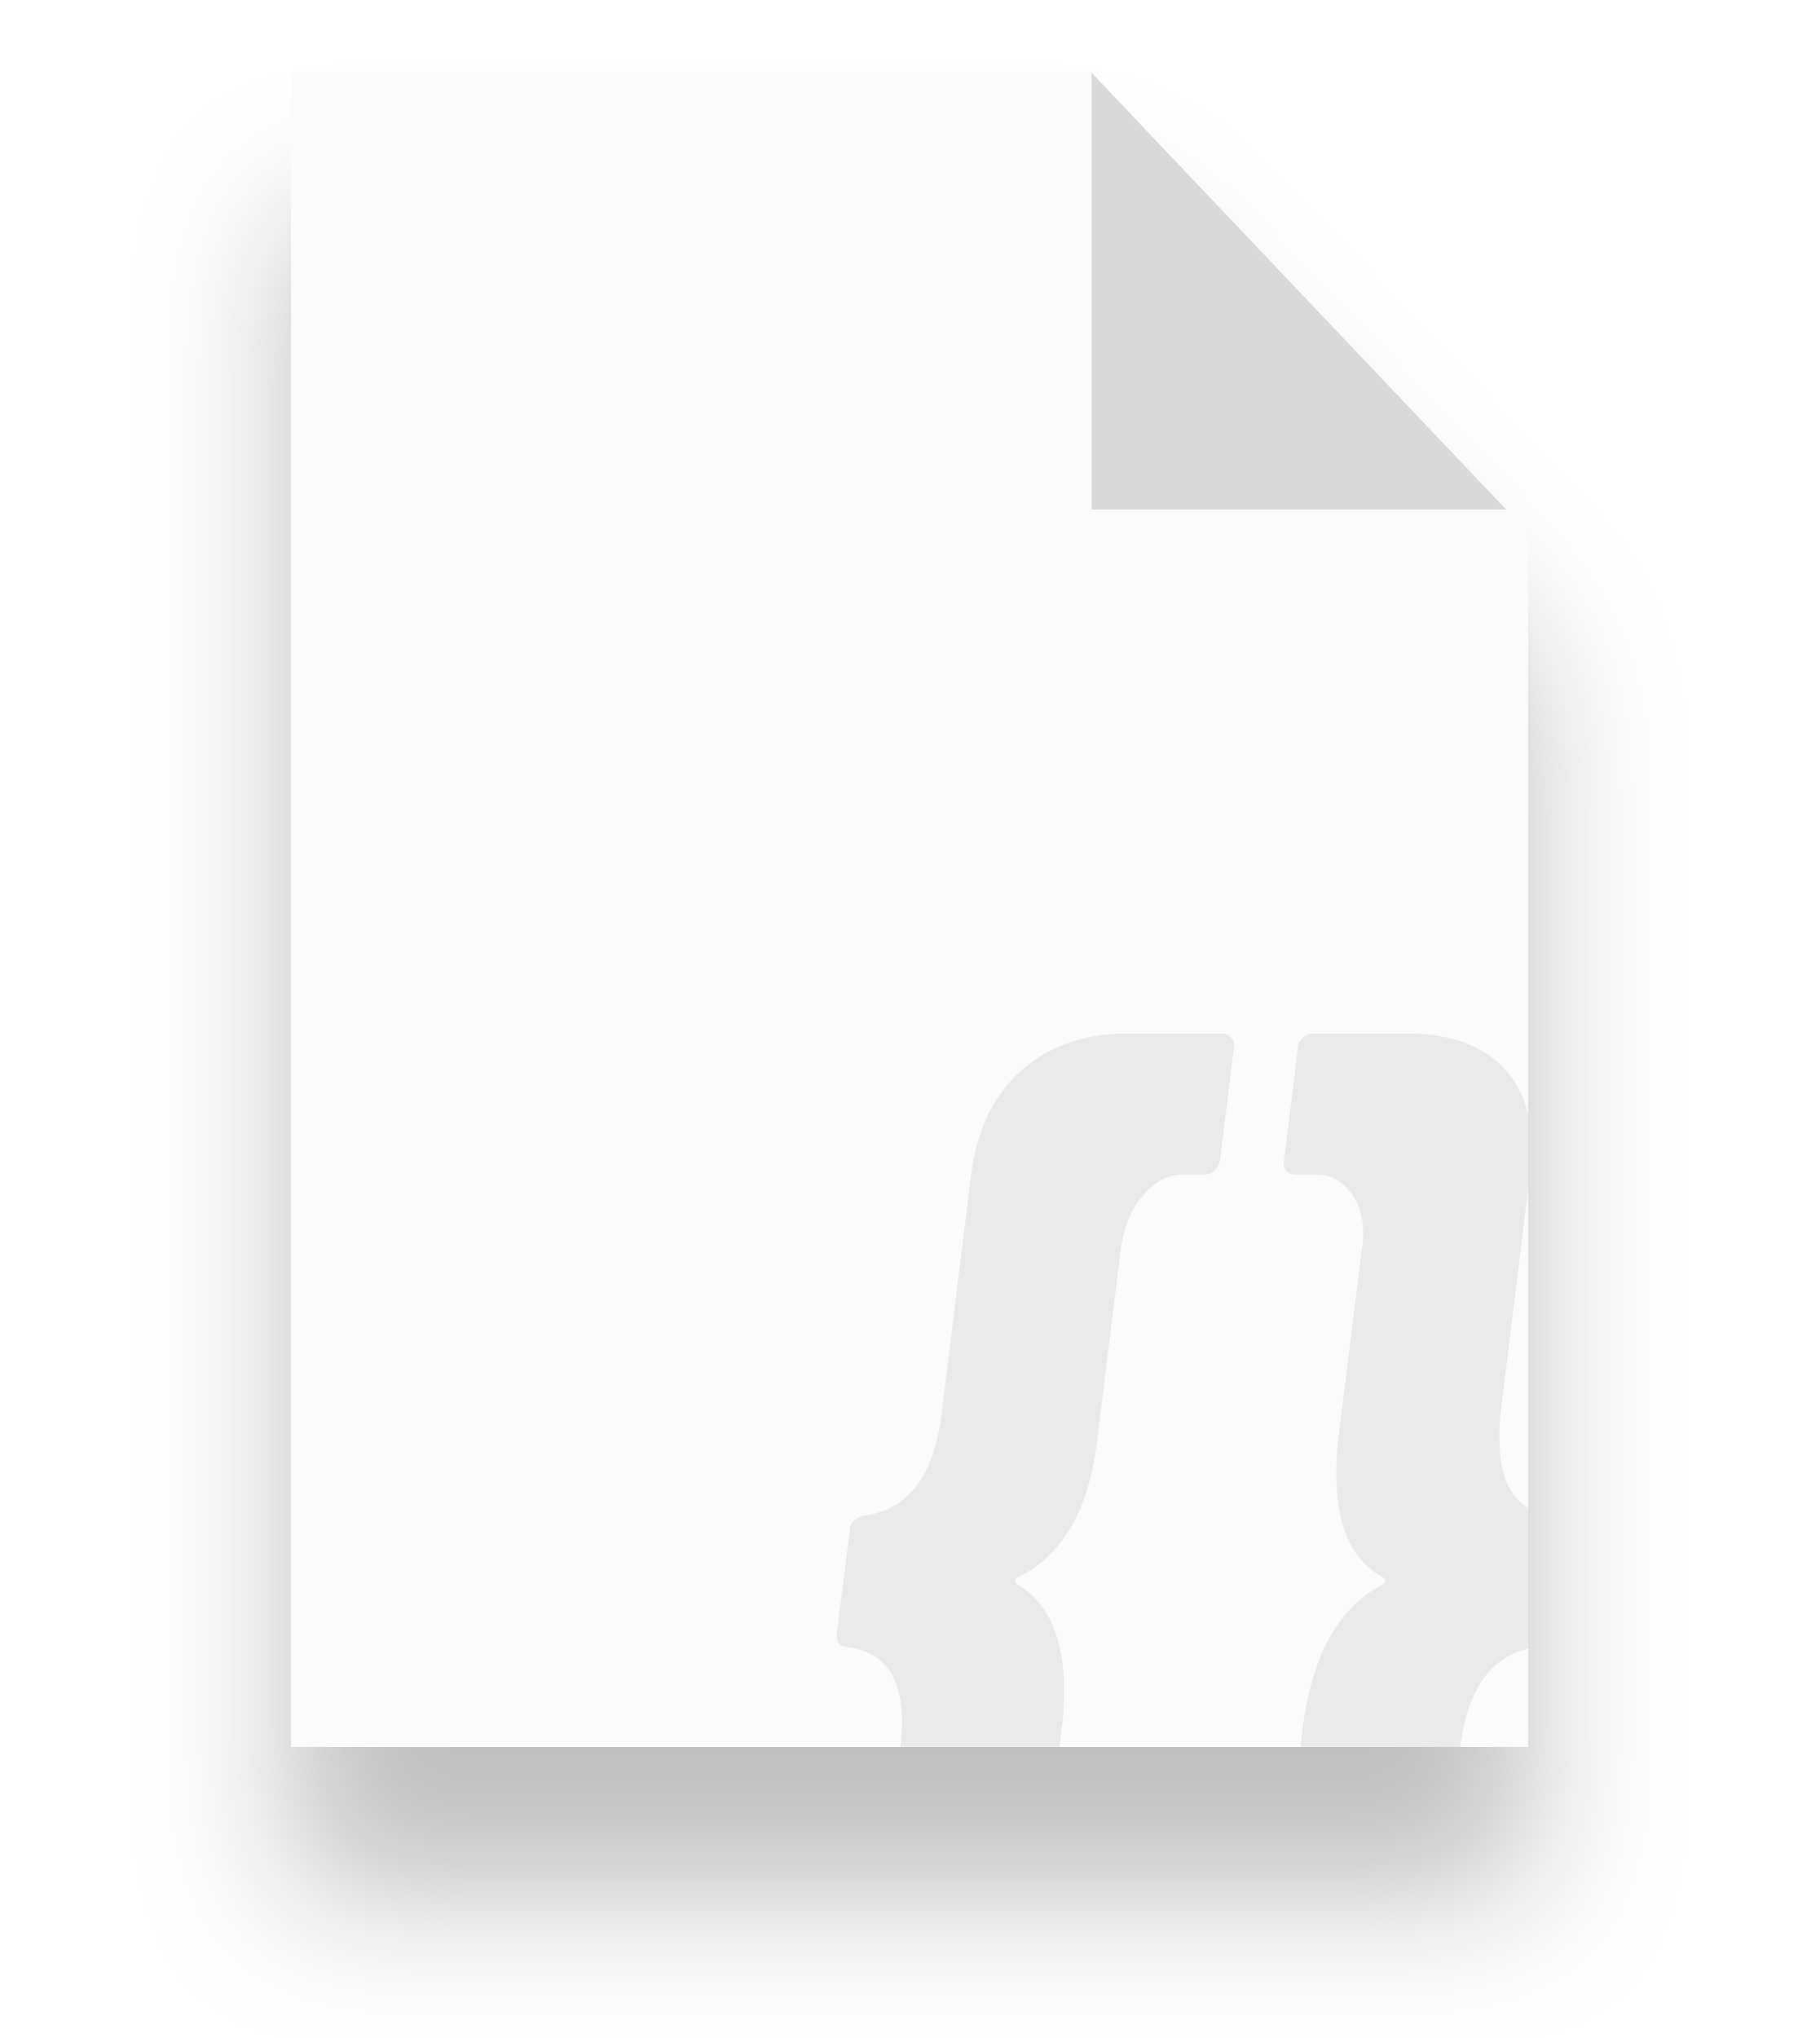
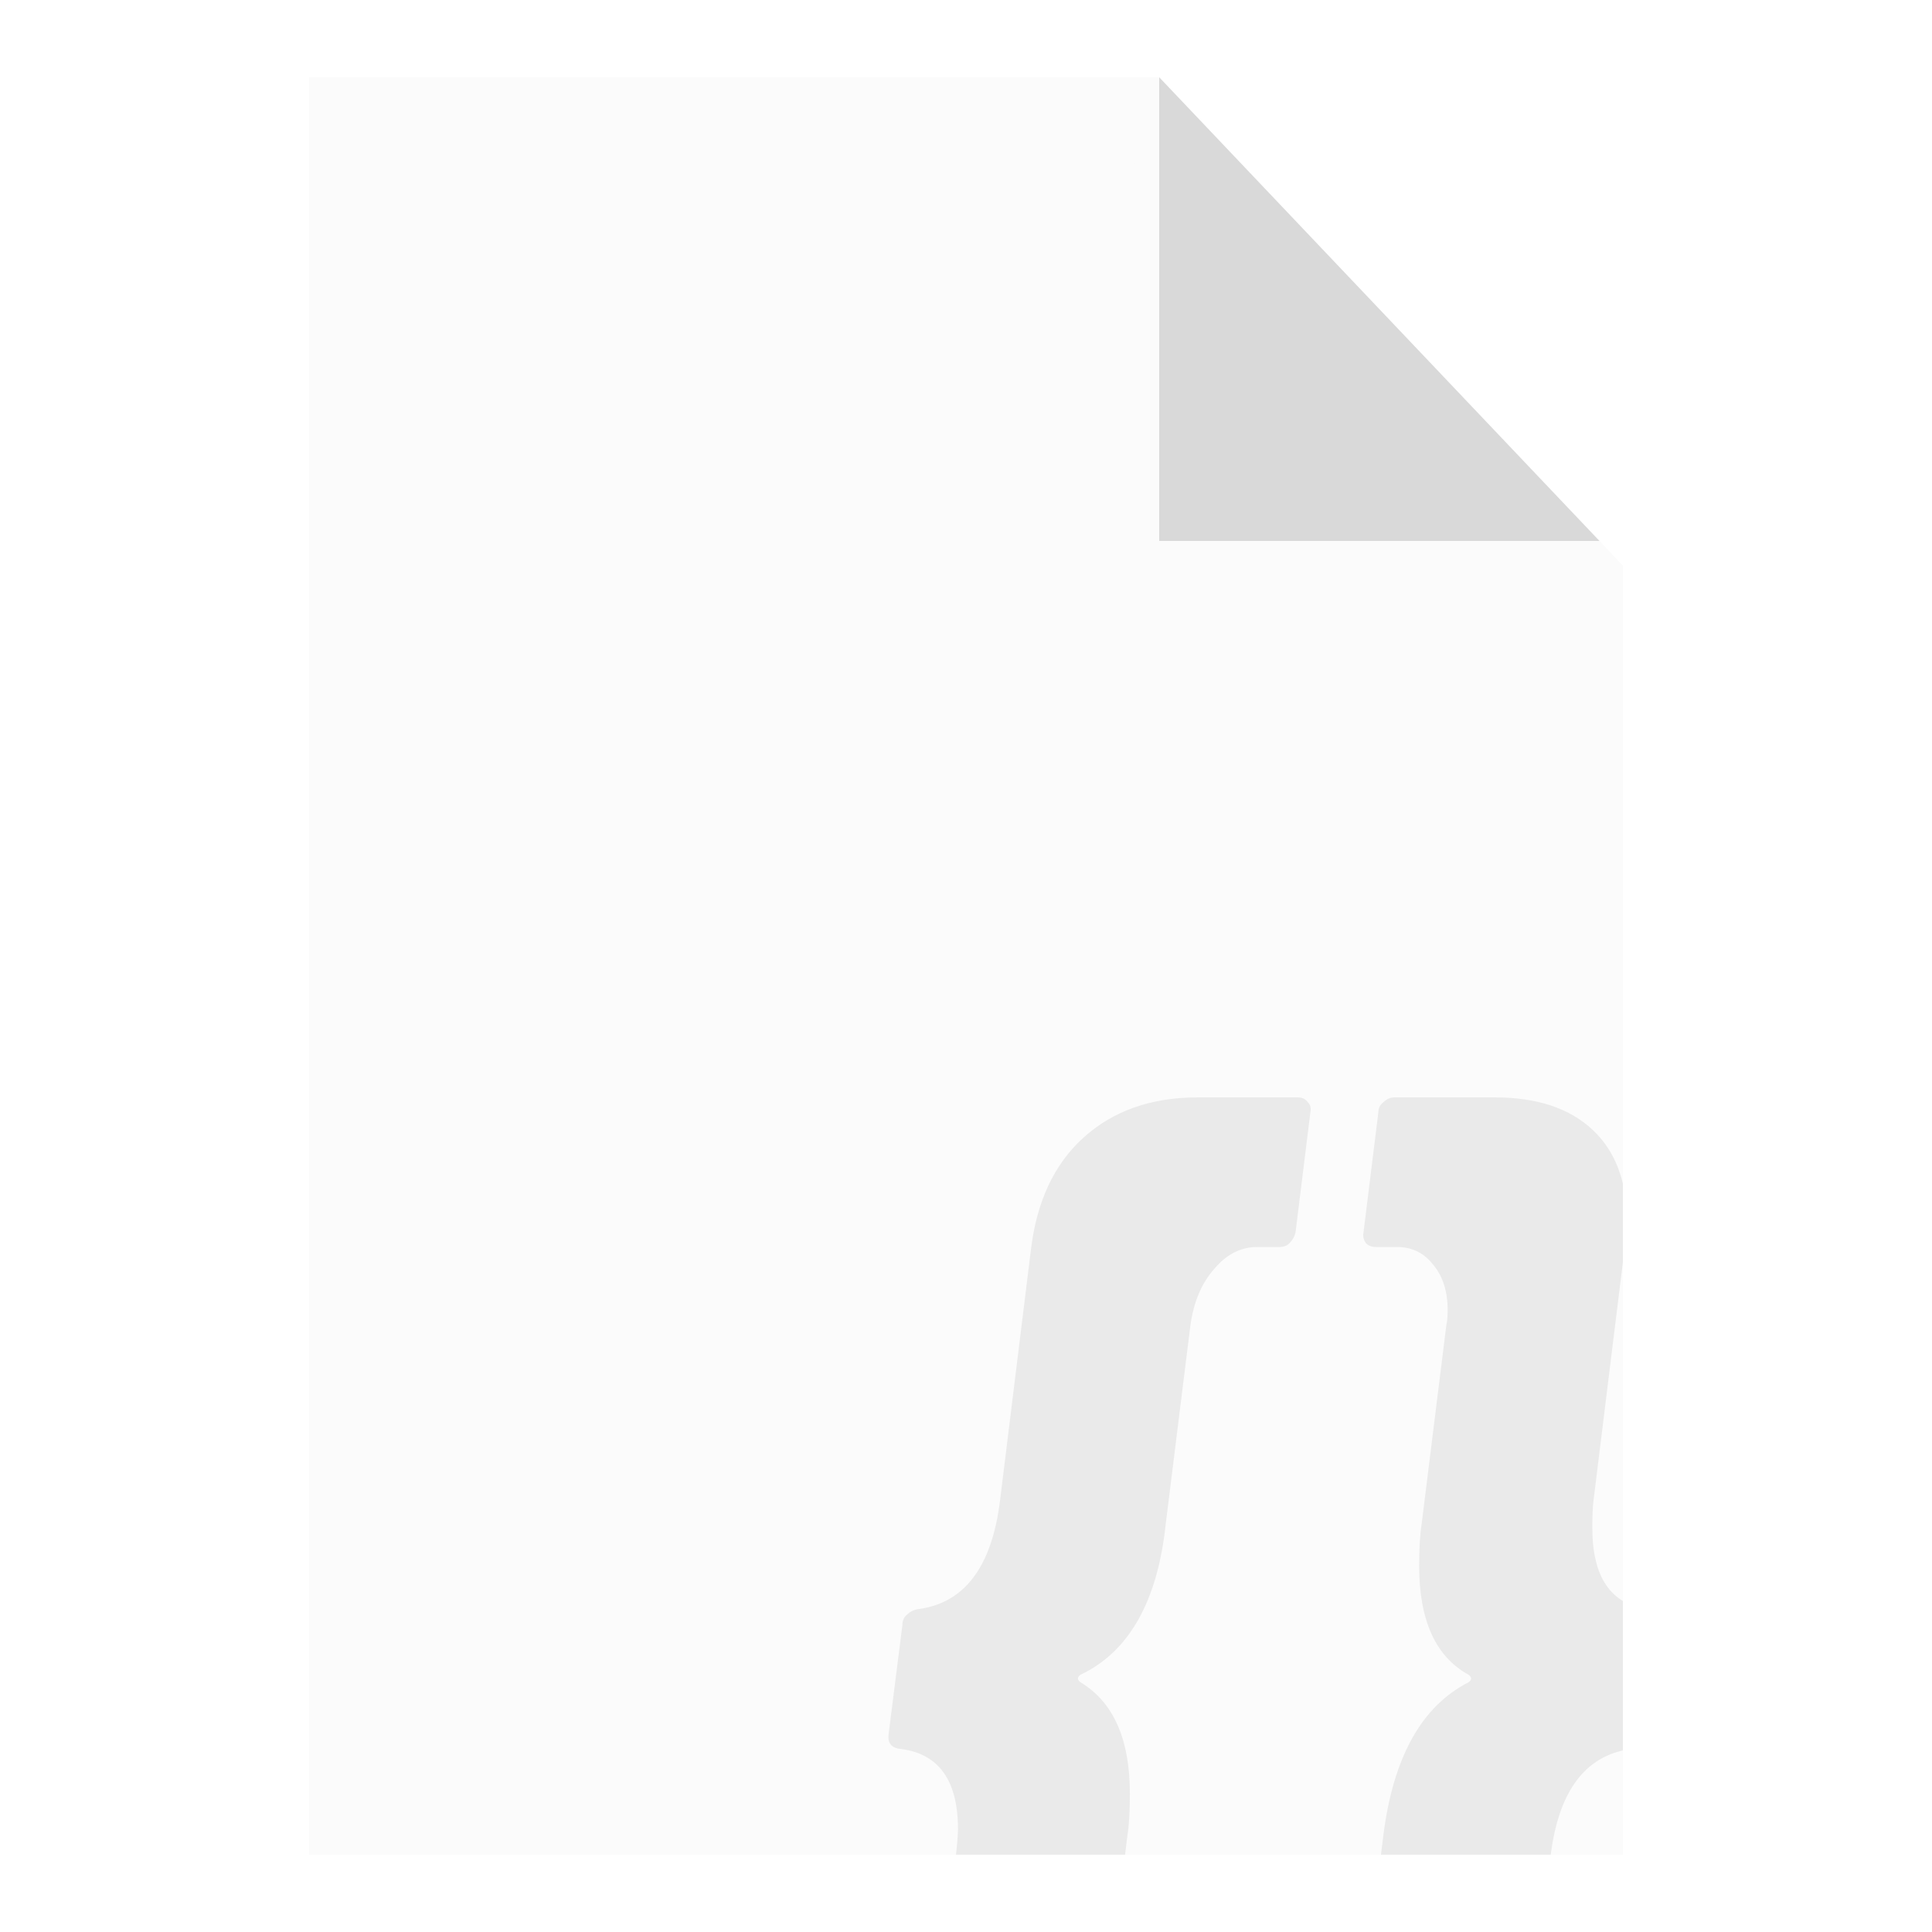
- <svg xmlns="http://www.w3.org/2000/svg" width="50" height="56" viewBox="0 0 50 56" fill="none">
-   <g filter="url(#filter0_d_7_439)">
+ <svg xmlns="http://www.w3.org/2000/svg" width="50" height="50" viewBox="0 0 50 50" fill="none">
+   <path d="M9 47V3L29.571 3L41 15.037L41 47H9Z" fill="#FBFBFB" stroke="#FBFBFB" stroke-width="2" />
+   <mask id="mask0_7_439" style="mask-type:alpha" maskUnits="userSpaceOnUse" x="8" y="2" width="34" height="46">
    <path d="M9 47V3L29.571 3L41 15.037L41 47H9Z" fill="#FBFBFB" stroke="#FBFBFB" stroke-width="2" />
-     <mask id="mask0_7_439" style="mask-type:alpha" maskUnits="userSpaceOnUse" x="8" y="2" width="34" height="46">
-       <path d="M9 47V3L29.571 3L41 15.037L41 47H9Z" fill="#FBFBFB" stroke="#FBFBFB" stroke-width="2" />
-     </mask>
-     <g mask="url(#mask0_7_439)">
-       <rect x="30" width="15" height="14" fill="#D9D9D9" />
-       <path opacity="0.5" d="M27.289 58.704C26.18 58.704 25.326 58.427 24.729 57.872C24.153 57.317 23.865 56.528 23.865 55.504C23.865 55.333 23.886 55.077 23.929 54.736L24.729 48.112C24.772 47.728 24.793 47.472 24.793 47.344C24.793 46.085 24.302 45.392 23.321 45.264C23.065 45.243 22.958 45.104 23.001 44.848L23.353 42.064C23.353 41.957 23.385 41.872 23.449 41.808C23.534 41.723 23.63 41.669 23.737 41.648C24.953 41.499 25.668 40.56 25.881 38.832L26.681 32.336C26.83 31.099 27.278 30.139 28.025 29.456C28.793 28.752 29.785 28.4 31.001 28.4H33.593C33.7 28.4 33.785 28.443 33.849 28.528C33.913 28.592 33.934 28.677 33.913 28.784L33.529 31.888C33.508 31.995 33.454 32.091 33.369 32.176C33.305 32.24 33.22 32.272 33.113 32.272H32.537C32.11 32.272 31.737 32.464 31.417 32.848C31.097 33.211 30.894 33.691 30.809 34.288L30.169 39.44C29.956 41.445 29.22 42.747 27.961 43.344C27.876 43.408 27.876 43.472 27.961 43.536C28.814 44.048 29.241 45.008 29.241 46.416C29.241 46.885 29.22 47.248 29.177 47.504L28.537 52.784C28.516 52.869 28.505 53.008 28.505 53.2C28.505 53.691 28.622 54.075 28.857 54.352C29.092 54.651 29.401 54.8 29.785 54.8H30.329C30.564 54.8 30.681 54.928 30.681 55.184L30.297 58.32C30.276 58.427 30.222 58.512 30.137 58.576C30.052 58.661 29.956 58.704 29.849 58.704H27.289ZM32.344 58.704C32.238 58.704 32.153 58.661 32.089 58.576C32.025 58.512 32.003 58.427 32.025 58.32L32.408 55.184C32.43 55.077 32.472 54.981 32.536 54.896C32.622 54.832 32.718 54.8 32.825 54.8H33.401C33.827 54.8 34.2 54.608 34.52 54.224C34.862 53.861 35.075 53.381 35.16 52.784L35.8 47.504C36.056 45.477 36.792 44.155 38.008 43.536C38.094 43.472 38.094 43.408 38.008 43.344C37.155 42.875 36.728 41.936 36.728 40.528C36.728 40.059 36.75 39.696 36.792 39.44L37.432 34.288C37.454 34.203 37.465 34.075 37.465 33.904C37.465 33.413 37.337 33.019 37.081 32.72C36.846 32.421 36.536 32.272 36.153 32.272H35.608C35.502 32.272 35.416 32.24 35.352 32.176C35.288 32.091 35.267 31.995 35.288 31.888L35.672 28.784C35.672 28.677 35.715 28.592 35.8 28.528C35.886 28.443 35.982 28.4 36.089 28.4H38.681C39.769 28.4 40.611 28.677 41.209 29.232C41.806 29.787 42.105 30.576 42.105 31.6C42.105 31.749 42.083 31.995 42.041 32.336L41.24 38.832C41.219 39.003 41.209 39.237 41.209 39.536C41.209 40.816 41.688 41.52 42.648 41.648C42.904 41.669 43.011 41.808 42.968 42.064L42.617 44.848C42.574 45.104 42.435 45.243 42.2 45.264C41.006 45.435 40.312 46.384 40.12 48.112L39.288 54.736C39.139 55.995 38.681 56.965 37.913 57.648C37.166 58.352 36.184 58.704 34.968 58.704H32.344Z" fill="#D9D9D9" />
-     </g>
+   </mask>
+   <g mask="url(#mask0_7_439)">
+     <rect x="30" width="15" height="14" fill="#D9D9D9" />
+     <path opacity="0.5" d="M27.289 58.704C26.18 58.704 25.326 58.427 24.729 57.872C24.153 57.317 23.865 56.528 23.865 55.504C23.865 55.333 23.886 55.077 23.929 54.736L24.729 48.112C24.772 47.728 24.793 47.472 24.793 47.344C24.793 46.085 24.302 45.392 23.321 45.264C23.065 45.243 22.958 45.104 23.001 44.848L23.353 42.064C23.353 41.957 23.385 41.872 23.449 41.808C23.534 41.723 23.63 41.669 23.737 41.648C24.953 41.499 25.668 40.56 25.881 38.832L26.681 32.336C26.83 31.099 27.278 30.139 28.025 29.456C28.793 28.752 29.785 28.4 31.001 28.4H33.593C33.7 28.4 33.785 28.443 33.849 28.528C33.913 28.592 33.934 28.677 33.913 28.784L33.529 31.888C33.508 31.995 33.454 32.091 33.369 32.176C33.305 32.24 33.22 32.272 33.113 32.272H32.537C32.11 32.272 31.737 32.464 31.417 32.848C31.097 33.211 30.894 33.691 30.809 34.288L30.169 39.44C29.956 41.445 29.22 42.747 27.961 43.344C27.876 43.408 27.876 43.472 27.961 43.536C28.814 44.048 29.241 45.008 29.241 46.416C29.241 46.885 29.22 47.248 29.177 47.504L28.537 52.784C28.516 52.869 28.505 53.008 28.505 53.2C28.505 53.691 28.622 54.075 28.857 54.352C29.092 54.651 29.401 54.8 29.785 54.8H30.329C30.564 54.8 30.681 54.928 30.681 55.184L30.297 58.32C30.276 58.427 30.222 58.512 30.137 58.576C30.052 58.661 29.956 58.704 29.849 58.704H27.289ZM32.344 58.704C32.238 58.704 32.153 58.661 32.089 58.576C32.025 58.512 32.003 58.427 32.025 58.32L32.408 55.184C32.43 55.077 32.472 54.981 32.536 54.896C32.622 54.832 32.718 54.8 32.825 54.8H33.401C33.827 54.8 34.2 54.608 34.52 54.224C34.862 53.861 35.075 53.381 35.16 52.784L35.8 47.504C36.056 45.477 36.792 44.155 38.008 43.536C38.094 43.472 38.094 43.408 38.008 43.344C37.155 42.875 36.728 41.936 36.728 40.528C36.728 40.059 36.75 39.696 36.792 39.44L37.432 34.288C37.454 34.203 37.465 34.075 37.465 33.904C37.465 33.413 37.337 33.019 37.081 32.72C36.846 32.421 36.536 32.272 36.153 32.272H35.608C35.502 32.272 35.416 32.24 35.352 32.176C35.288 32.091 35.267 31.995 35.288 31.888L35.672 28.784C35.672 28.677 35.715 28.592 35.8 28.528C35.886 28.443 35.982 28.4 36.089 28.4H38.681C39.769 28.4 40.611 28.677 41.209 29.232C41.806 29.787 42.105 30.576 42.105 31.6C42.105 31.749 42.083 31.995 42.041 32.336L41.24 38.832C41.219 39.003 41.209 39.237 41.209 39.536C41.209 40.816 41.688 41.52 42.648 41.648C42.904 41.669 43.011 41.808 42.968 42.064L42.617 44.848C42.574 45.104 42.435 45.243 42.2 45.264C41.006 45.435 40.312 46.384 40.12 48.112L39.288 54.736C39.139 55.995 38.681 56.965 37.913 57.648C37.166 58.352 36.184 58.704 34.968 58.704H32.344Z" fill="#D9D9D9" />
  </g>
-   <defs>
-     <filter id="filter0_d_7_439" x="-4" y="0" width="58" height="58" filterUnits="userSpaceOnUse" color-interpolation-filters="sRGB">
-       <feFlood flood-opacity="0" result="BackgroundImageFix" />
-       <feColorMatrix in="SourceAlpha" type="matrix" values="0 0 0 0 0 0 0 0 0 0 0 0 0 0 0 0 0 0 127 0" result="hardAlpha" />
-       <feOffset dy="4" />
-       <feGaussianBlur stdDeviation="2" />
-       <feComposite in2="hardAlpha" operator="out" />
-       <feColorMatrix type="matrix" values="0 0 0 0 0 0 0 0 0 0 0 0 0 0 0 0 0 0 0.25 0" />
-       <feBlend mode="normal" in2="BackgroundImageFix" result="effect1_dropShadow_7_439" />
-       <feBlend mode="normal" in="SourceGraphic" in2="effect1_dropShadow_7_439" result="shape" />
-     </filter>
-   </defs>
</svg>
